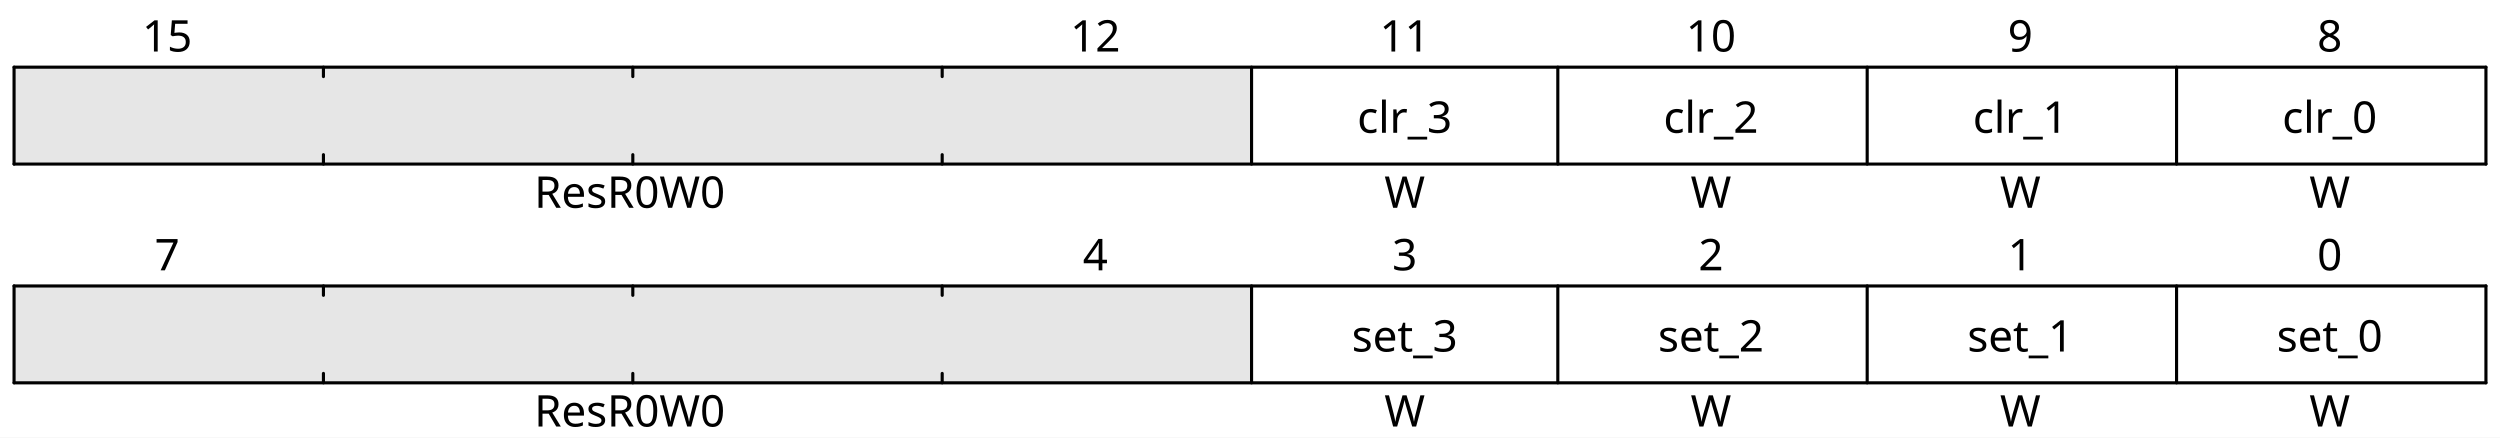
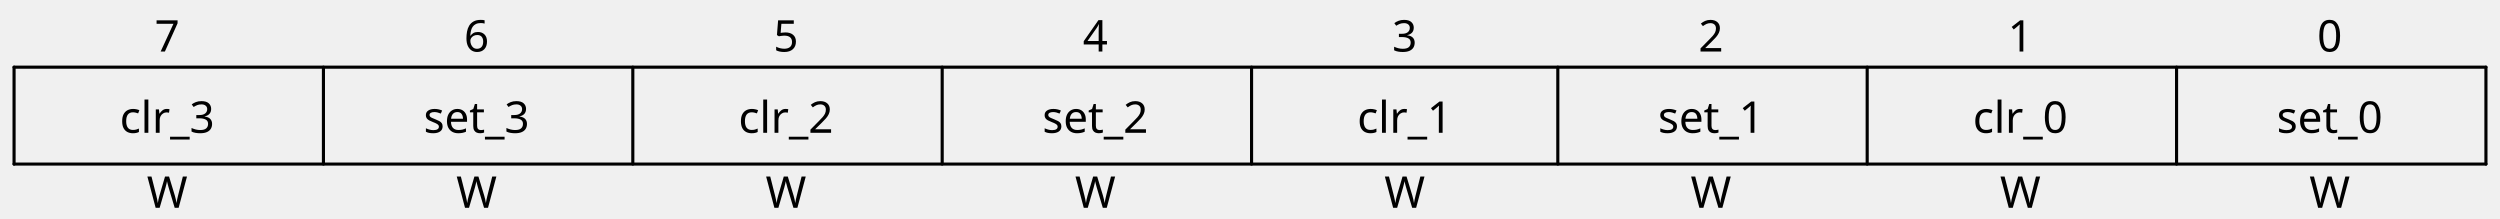
- <svg xmlns="http://www.w3.org/2000/svg" width="800" height="140" viewBox="0 0 800 140">
-   <rect width="100%" height="100%" fill="white" />
+ <svg xmlns="http://www.w3.org/2000/svg" width="800" height="70" viewBox="0 0 800 70">
  <g transform="translate(0.5,0.5)" text-anchor="middle" font-size="14" font-family="sans-serif" font-weight="normal">
-     <g transform="translate(4,91)">
+     <g transform="translate(4,21)">
      <g stroke="black" stroke-width="1" stroke-linecap="round">
        <line x2="791" />
        <line y2="31" />
        <line x2="791" y1="31" y2="31" />
        <line x1="791" x2="791" y2="31" />
        <line x1="692" x2="692" y2="31" />
        <line x1="593" x2="593" y2="31" />
        <line x1="494" x2="494" y2="31" />
        <line x1="396" x2="396" y2="31" />
-         <line x1="297" x2="297" y2="3" />
-         <line x1="297" x2="297" y1="31" y2="28" />
-         <line x1="198" x2="198" y2="3" />
-         <line x1="198" x2="198" y1="31" y2="28" />
-         <line x1="99" x2="99" y2="3" />
-         <line x1="99" x2="99" y1="31" y2="28" />
+         <line x1="297" x2="297" y2="31" />
+         <line x1="198" x2="198" y2="31" />
+         <line x1="99" x2="99" y2="31" />
      </g>
      <g>
-         <g>
-           <rect width="396" height="31" style="fill-opacity:0.1" />
-         </g>
+         <g />
        <g transform="translate(49,-11)">
          <g transform="translate(692)">
            <text y="6">0</text>
          </g>
          <g transform="translate(593)">
            <text y="6">1</text>
          </g>
          <g transform="translate(494)">
            <text y="6">2</text>
          </g>
          <g transform="translate(396)">
            <text y="6">3</text>
          </g>
          <g transform="translate(297)">
            <text y="6">4</text>
          </g>
+           <g transform="translate(198)">
+             <text y="6">5</text>
+           </g>
+           <g transform="translate(99)">
+             <text y="6">6</text>
+           </g>
          <g transform="translate(0)">
            <text y="6">7</text>
          </g>
        </g>
        <g transform="translate(49,15)">
          <g transform="translate(692)">
            <text y="6">
              <tspan>set_0</tspan>
            </text>
          </g>
          <g transform="translate(593)">
            <text y="6">
-               <tspan>set_1</tspan>
+               <tspan>clr_0</tspan>
            </text>
          </g>
          <g transform="translate(494)">
            <text y="6">
-               <tspan>set_2</tspan>
+               <tspan>set_1</tspan>
            </text>
          </g>
          <g transform="translate(396)">
            <text y="6">
-               <tspan>set_3</tspan>
-             </text>
-           </g>
-         </g>
-         <g transform="translate(49,39)">
-           <g transform="translate(692)">
-             <text y="6">
-               <tspan>W</tspan>
-             </text>
-           </g>
-           <g transform="translate(593)">
-             <text y="6">
-               <tspan>W</tspan>
-             </text>
-           </g>
-           <g transform="translate(494)">
-             <text y="6">
-               <tspan>W</tspan>
-             </text>
-           </g>
-           <g transform="translate(396)">
-             <text y="6">
-               <tspan>W</tspan>
-             </text>
-           </g>
-           <g transform="translate(148)">
-             <text y="6">
-               <tspan>ResR0W0</tspan>
-             </text>
-           </g>
-         </g>
-       </g>
-     </g>
-     <g transform="translate(4,21)">
-       <g stroke="black" stroke-width="1" stroke-linecap="round">
-         <line x2="791" />
-         <line y2="31" />
-         <line x2="791" y1="31" y2="31" />
-         <line x1="791" x2="791" y2="31" />
-         <line x1="692" x2="692" y2="31" />
-         <line x1="593" x2="593" y2="31" />
-         <line x1="494" x2="494" y2="31" />
-         <line x1="396" x2="396" y2="31" />
-         <line x1="297" x2="297" y2="3" />
-         <line x1="297" x2="297" y1="31" y2="28" />
-         <line x1="198" x2="198" y2="3" />
-         <line x1="198" x2="198" y1="31" y2="28" />
-         <line x1="99" x2="99" y2="3" />
-         <line x1="99" x2="99" y1="31" y2="28" />
-       </g>
-       <g>
-         <g>
-           <rect width="396" height="31" style="fill-opacity:0.1" />
-         </g>
-         <g transform="translate(49,-11)">
-           <g transform="translate(692)">
-             <text y="6">8</text>
-           </g>
-           <g transform="translate(593)">
-             <text y="6">9</text>
-           </g>
-           <g transform="translate(494)">
-             <text y="6">10</text>
-           </g>
-           <g transform="translate(396)">
-             <text y="6">11</text>
-           </g>
-           <g transform="translate(297)">
-             <text y="6">12</text>
-           </g>
-           <g transform="translate(0)">
-             <text y="6">15</text>
-           </g>
-         </g>
-         <g transform="translate(49,15)">
-           <g transform="translate(692)">
-             <text y="6">
-               <tspan>clr_0</tspan>
-             </text>
-           </g>
-           <g transform="translate(593)">
-             <text y="6">
              <tspan>clr_1</tspan>
            </text>
          </g>
-           <g transform="translate(494)">
+           <g transform="translate(297)">
+             <text y="6">
+               <tspan>set_2</tspan>
+             </text>
+           </g>
+           <g transform="translate(198)">
            <text y="6">
              <tspan>clr_2</tspan>
            </text>
          </g>
-           <g transform="translate(396)">
+           <g transform="translate(99)">
+             <text y="6">
+               <tspan>set_3</tspan>
+             </text>
+           </g>
+           <g transform="translate(0)">
            <text y="6">
              <tspan>clr_3</tspan>
            </text>
          </g>
        </g>
        <g transform="translate(49,39)">
          <g transform="translate(692)">
            <text y="6">
              <tspan>W</tspan>
            </text>
          </g>
          <g transform="translate(593)">
            <text y="6">
              <tspan>W</tspan>
            </text>
          </g>
          <g transform="translate(494)">
            <text y="6">
              <tspan>W</tspan>
            </text>
          </g>
          <g transform="translate(396)">
            <text y="6">
              <tspan>W</tspan>
            </text>
          </g>
-           <g transform="translate(148)">
+           <g transform="translate(297)">
            <text y="6">
-               <tspan>ResR0W0</tspan>
+               <tspan>W</tspan>
+             </text>
+           </g>
+           <g transform="translate(198)">
+             <text y="6">
+               <tspan>W</tspan>
+             </text>
+           </g>
+           <g transform="translate(99)">
+             <text y="6">
+               <tspan>W</tspan>
+             </text>
+           </g>
+           <g transform="translate(0)">
+             <text y="6">
+               <tspan>W</tspan>
            </text>
          </g>
        </g>
      </g>
    </g>
  </g>
</svg>
